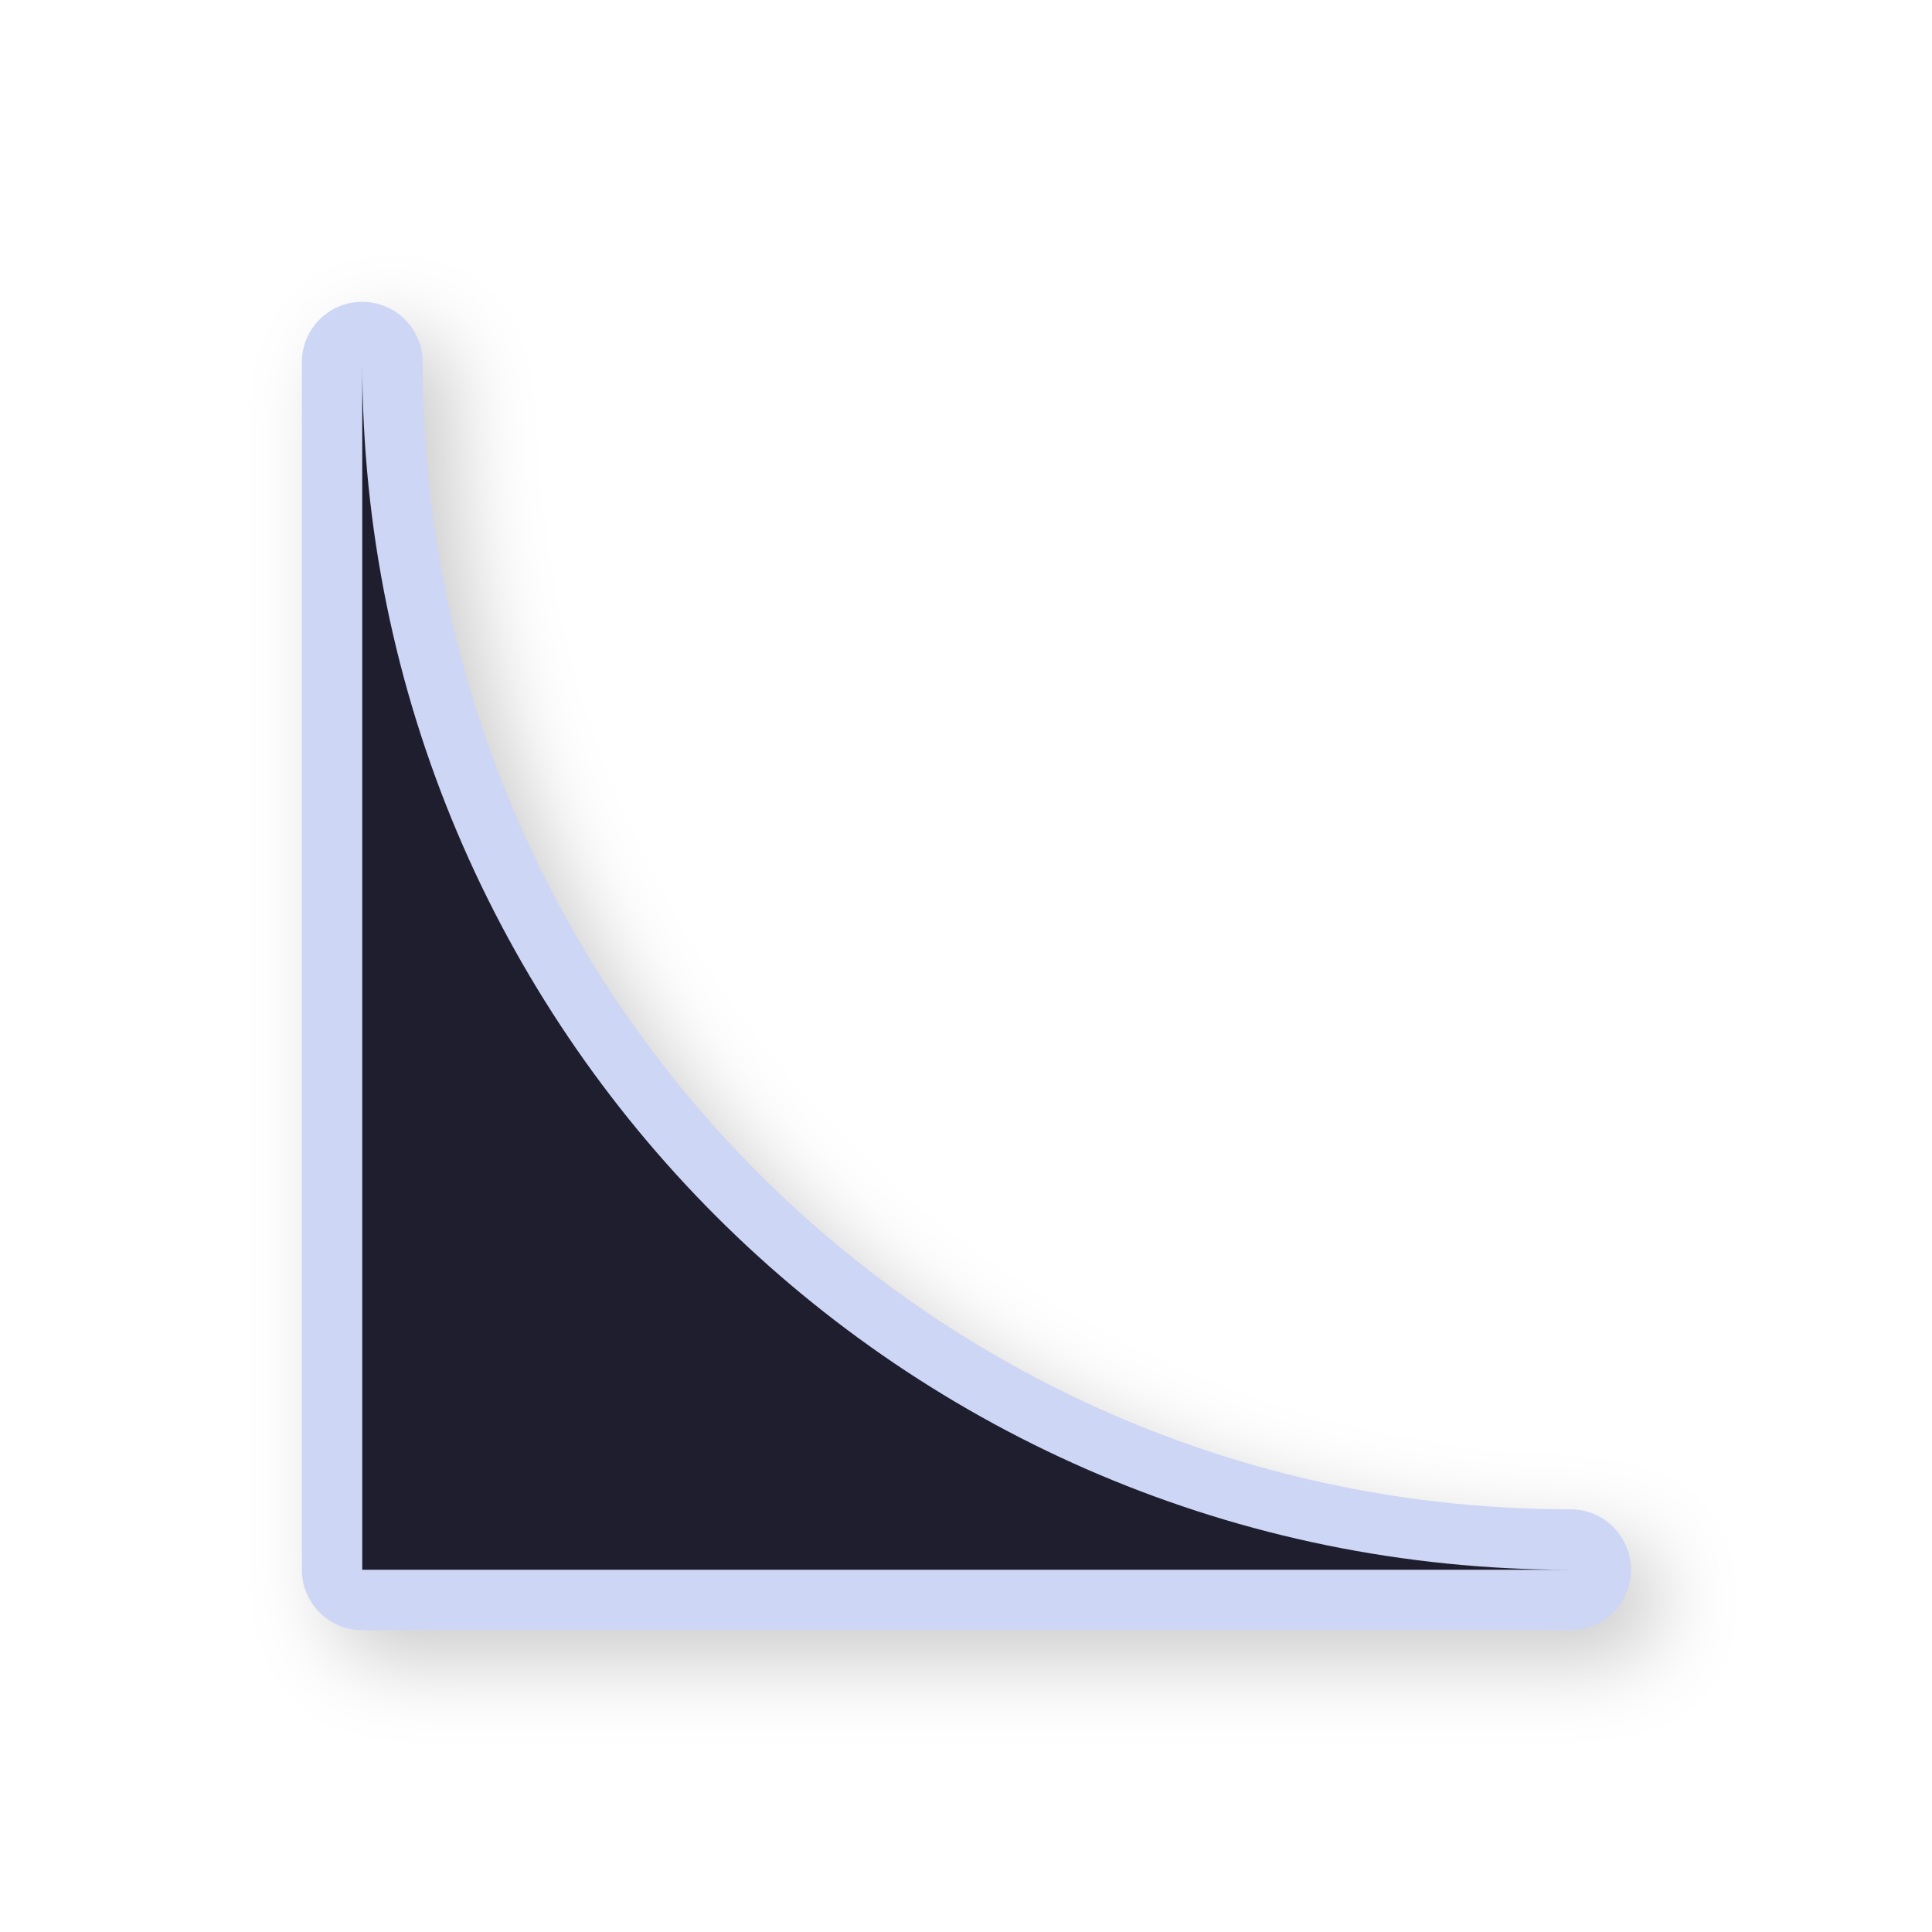
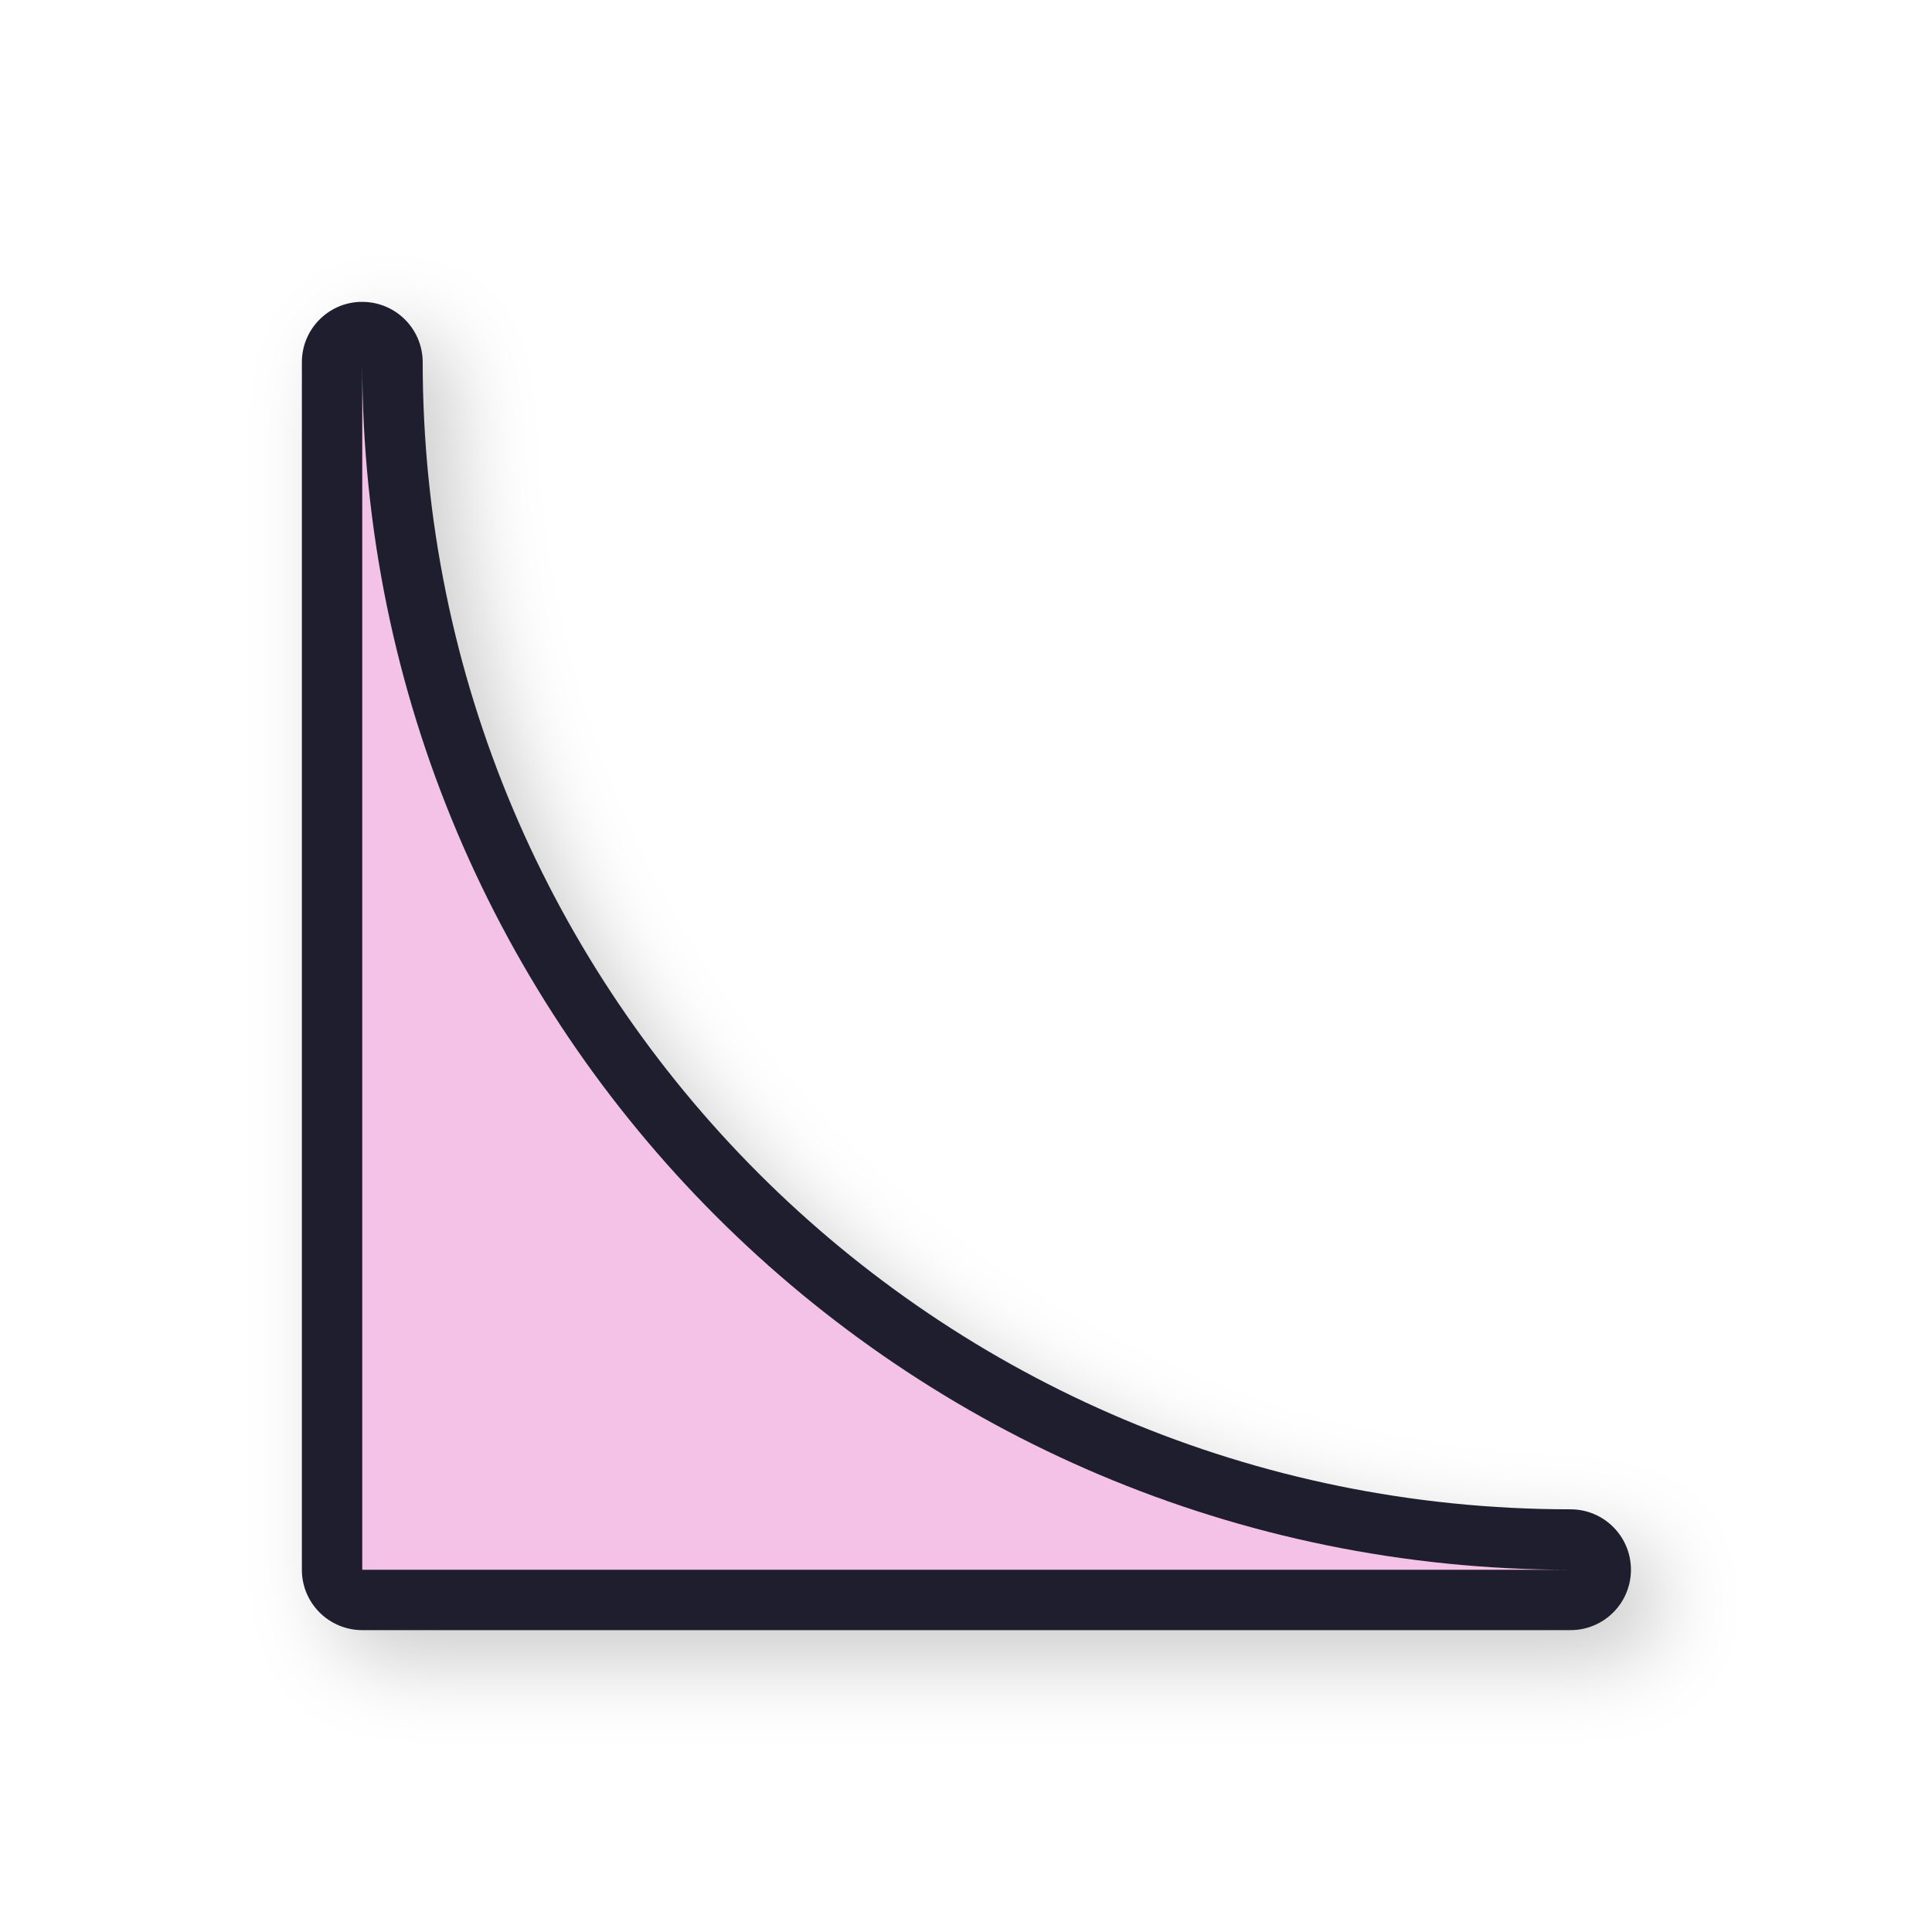
<svg xmlns="http://www.w3.org/2000/svg" width="32" height="32">
  <defs>
    <filter id="a" width="1.144" height="1.144" x="-.072" y="-.072" style="color-interpolation-filters:sRGB">
      <feGaussianBlur stdDeviation=".66" />
    </filter>
  </defs>
  <path d="M6.458 5.5a1 1 0 0 0-.958.986v20.013a1 1 0 0 0 1 1.001h20.013a1 1 0 0 0 0-2.001c-10.512 0-19.012-8.5-19.012-19.013a1 1 0 0 0-1.043-.985" style="color:#000;font-style:normal;font-variant:normal;font-weight:400;font-stretch:normal;font-size:medium;line-height:normal;font-family:sans-serif;font-variant-ligatures:normal;font-variant-position:normal;font-variant-caps:normal;font-variant-numeric:normal;font-variant-alternates:normal;font-feature-settings:normal;text-indent:0;text-align:start;text-decoration:none;text-decoration-line:none;text-decoration-style:solid;text-decoration-color:#000;letter-spacing:normal;word-spacing:normal;text-transform:none;writing-mode:lr-tb;direction:ltr;text-orientation:mixed;dominant-baseline:auto;baseline-shift:baseline;text-anchor:start;white-space:normal;shape-padding:0;clip-rule:nonzero;display:inline;overflow:visible;visibility:visible;opacity:.2;isolation:auto;mix-blend-mode:normal;color-interpolation:sRGB;color-interpolation-filters:linearRGB;solid-color:#000;solid-opacity:1;vector-effect:none;fill:#000;fill-opacity:1;fill-rule:nonzero;stroke:none;stroke-width:2.001;stroke-linecap:round;stroke-linejoin:round;stroke-miterlimit:4;stroke-dasharray:none;stroke-dashoffset:0;stroke-opacity:1;color-rendering:auto;image-rendering:auto;shape-rendering:auto;text-rendering:auto;enable-background:accumulate;filter:url(#a)" />
-   <path d="M5.958 5A1 1 0 0 0 5 5.987V26a1 1 0 0 0 1 1h20.013a1 1 0 0 0 0-2.001c-10.512 0-19.012-8.5-19.012-19.013a1 1 0 0 0-1.043-.985" style="color:#000;font-style:normal;font-variant:normal;font-weight:400;font-stretch:normal;font-size:medium;line-height:normal;font-family:sans-serif;font-variant-ligatures:normal;font-variant-position:normal;font-variant-caps:normal;font-variant-numeric:normal;font-variant-alternates:normal;font-feature-settings:normal;text-indent:0;text-align:start;text-decoration:none;text-decoration-line:none;text-decoration-style:solid;text-decoration-color:#000;letter-spacing:normal;word-spacing:normal;text-transform:none;writing-mode:lr-tb;direction:ltr;text-orientation:mixed;dominant-baseline:auto;baseline-shift:baseline;text-anchor:start;white-space:normal;shape-padding:0;clip-rule:nonzero;display:inline;overflow:visible;visibility:visible;opacity:1;isolation:auto;mix-blend-mode:normal;color-interpolation:sRGB;color-interpolation-filters:linearRGB;solid-color:#000;solid-opacity:1;vector-effect:none;fill:#cdd6f4;fill-opacity:1;fill-rule:nonzero;stroke:none;stroke-width:2.001;stroke-linecap:round;stroke-linejoin:round;stroke-miterlimit:4;stroke-dasharray:none;stroke-dashoffset:0;stroke-opacity:1;color-rendering:auto;image-rendering:auto;shape-rendering:auto;text-rendering:auto;enable-background:accumulate" />
-   <path d="M6 6v20h20A20 20 0 0 1 6 6" style="opacity:1;fill:#1e1e2e;fill-opacity:1;stroke:none;stroke-width:1.354;stroke-linecap:square;stroke-linejoin:bevel;stroke-miterlimit:4;stroke-dasharray:none;stroke-opacity:1" />
+   <path d="M5.958 5A1 1 0 0 0 5 5.987V26a1 1 0 0 0 1 1h20.013a1 1 0 0 0 0-2.001c-10.512 0-19.012-8.5-19.012-19.013a1 1 0 0 0-1.043-.985" style="color:#000;font-style:normal;font-variant:normal;font-weight:400;font-stretch:normal;font-size:medium;line-height:normal;font-family:sans-serif;font-variant-ligatures:normal;font-variant-position:normal;font-variant-caps:normal;font-variant-numeric:normal;font-variant-alternates:normal;font-feature-settings:normal;text-indent:0;text-align:start;text-decoration:none;text-decoration-line:none;text-decoration-style:solid;text-decoration-color:#000;letter-spacing:normal;word-spacing:normal;text-transform:none;writing-mode:lr-tb;direction:ltr;text-orientation:mixed;dominant-baseline:auto;baseline-shift:baseline;text-anchor:start;white-space:normal;shape-padding:0;clip-rule:nonzero;display:inline;overflow:visible;visibility:visible;opacity:1;isolation:auto;mix-blend-mode:normal;color-interpolation:sRGB;color-interpolation-filters:linearRGB;solid-color:#000;solid-opacity:1;vector-effect:none;fill:#1e1e2e;fill-opacity:1;fill-rule:nonzero;stroke:none;stroke-width:2.001;stroke-linecap:round;stroke-linejoin:round;stroke-miterlimit:4;stroke-dasharray:none;stroke-dashoffset:0;stroke-opacity:1;color-rendering:auto;image-rendering:auto;shape-rendering:auto;text-rendering:auto;enable-background:accumulate" />
+   <path d="M6 6v20h20A20 20 0 0 1 6 6" style="opacity:1;fill:#f5c2e7;fill-opacity:1;stroke:none;stroke-width:1.354;stroke-linecap:square;stroke-linejoin:bevel;stroke-miterlimit:4;stroke-dasharray:none;stroke-opacity:1" />
  <path id="hotspot" d="m 6,26 h 1 v 1 H 6 Z" display="none" fill="#333333" stroke-width="1.19" />
</svg>
